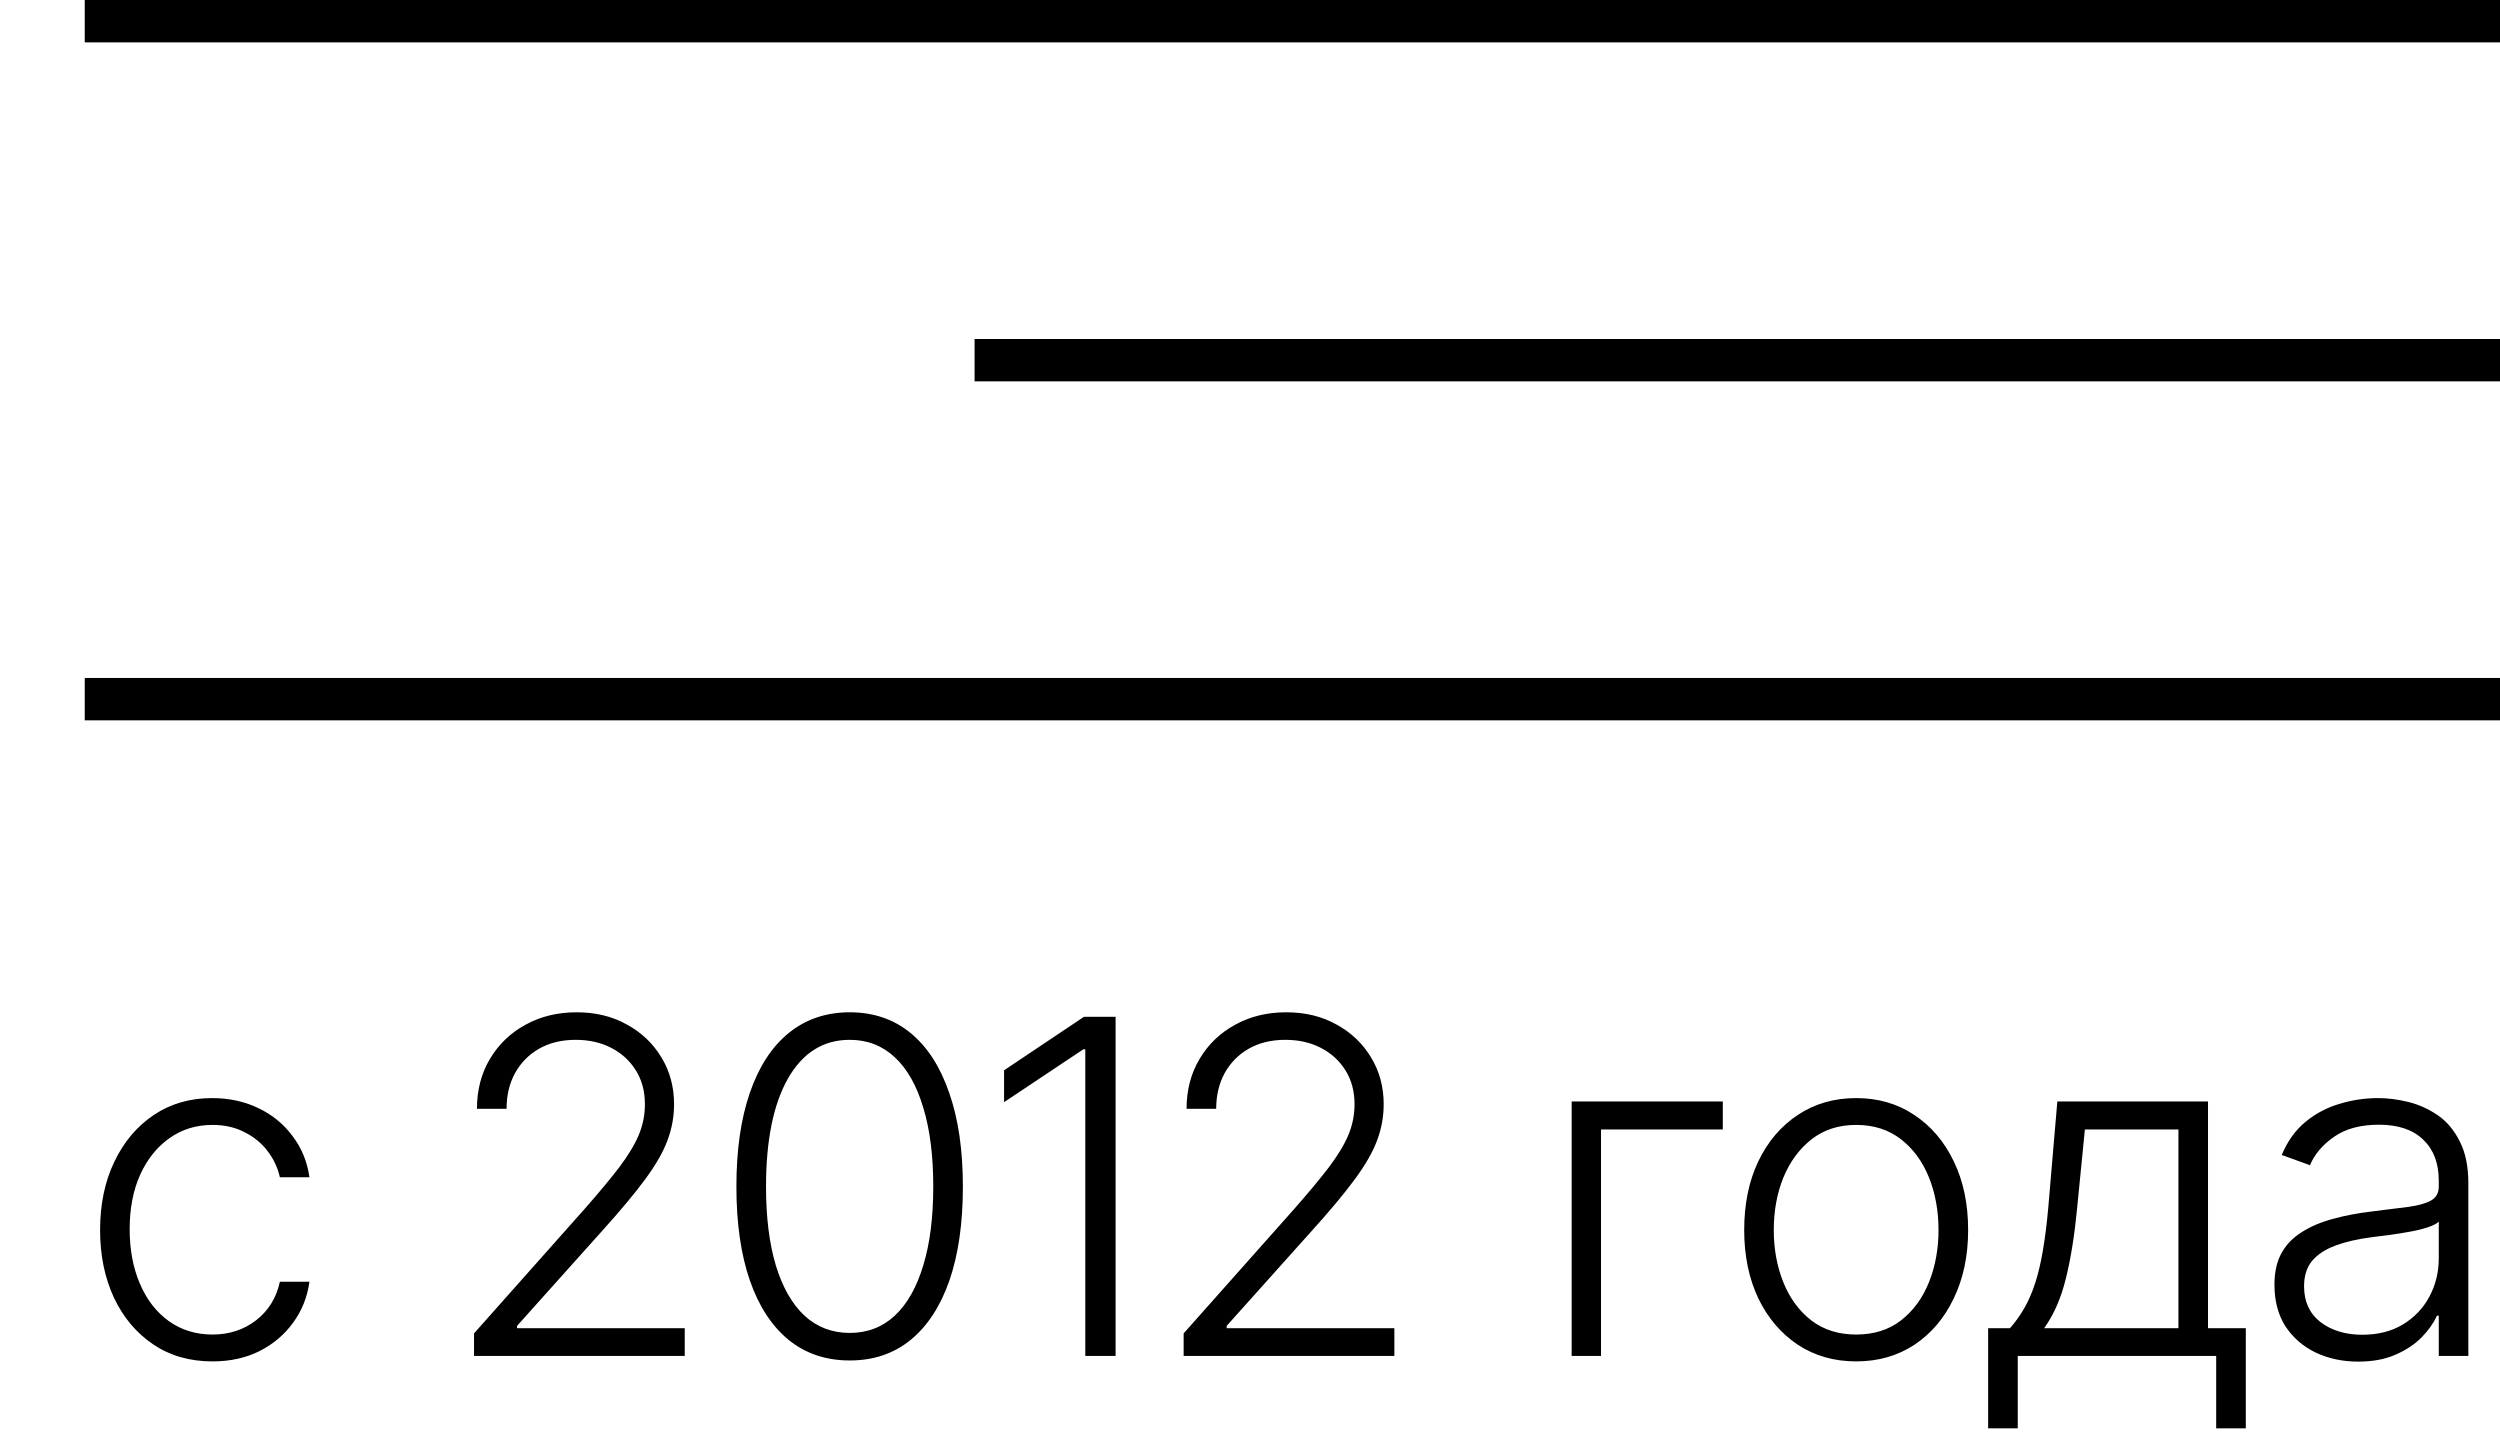
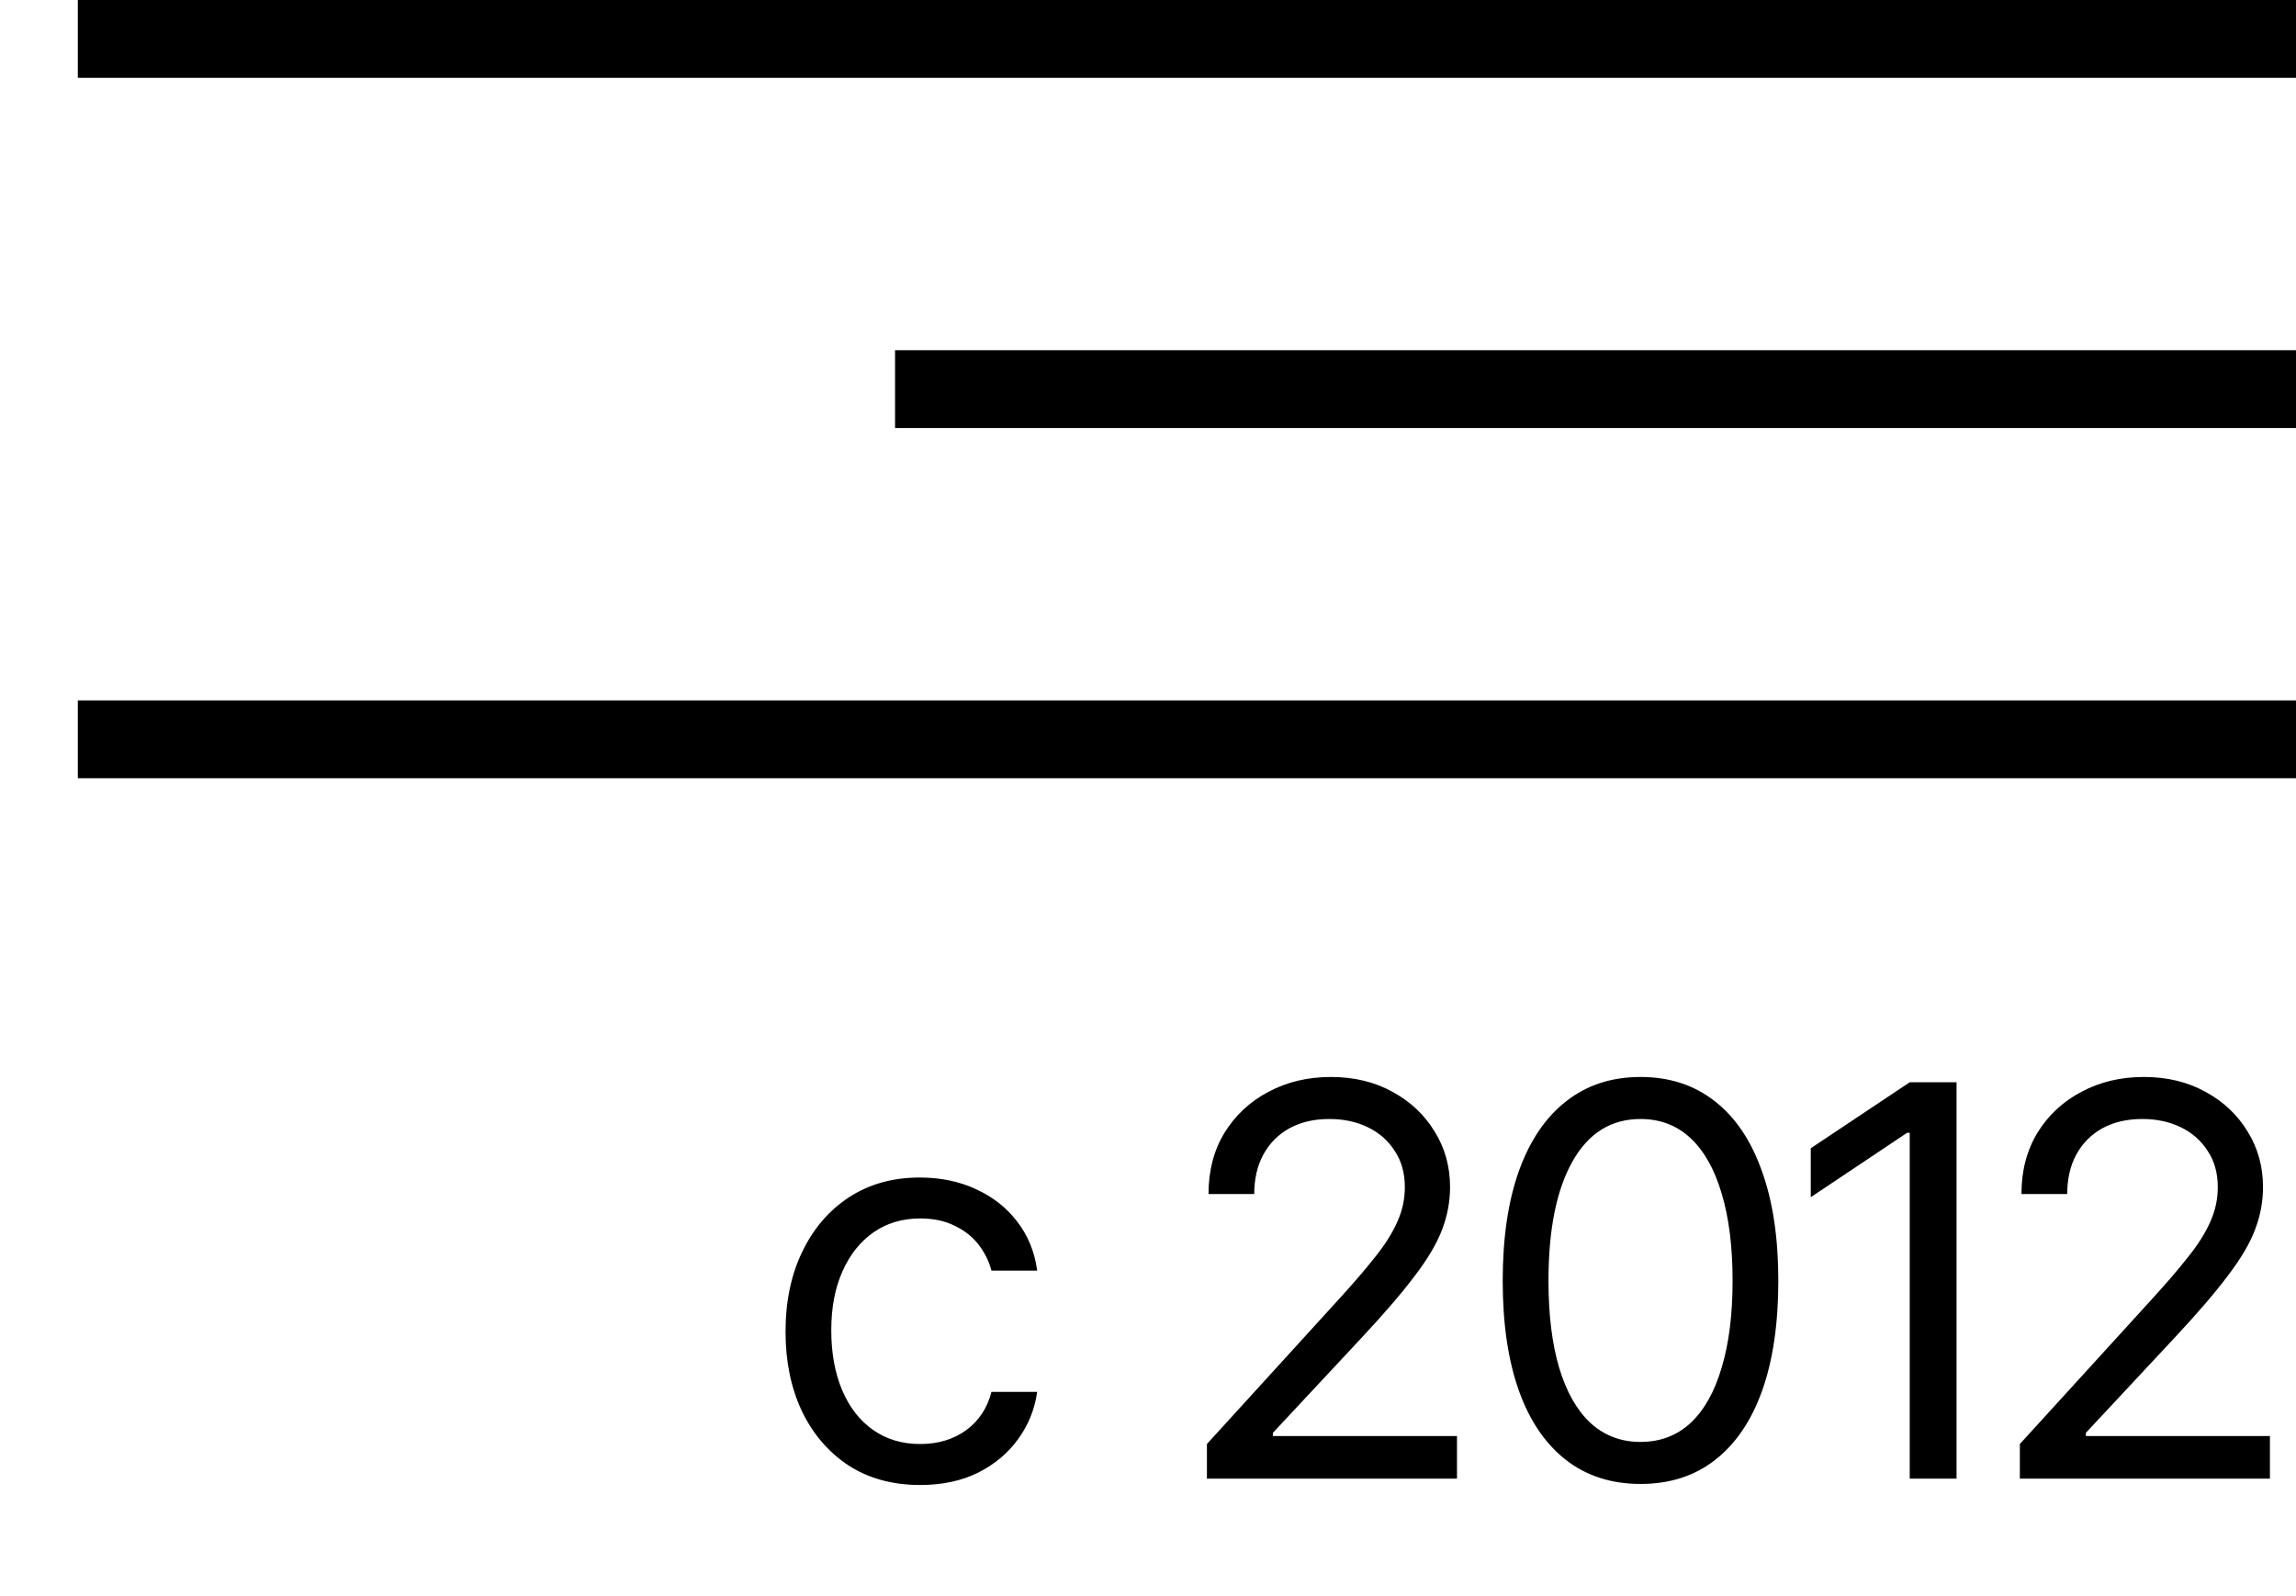
- <svg xmlns="http://www.w3.org/2000/svg" width="59" height="34" viewBox="0 0 59 34" fill="none">
-   <path d="M5.015 32.129C4.478 32.129 4.011 31.995 3.613 31.726C3.216 31.457 2.908 31.09 2.689 30.625C2.471 30.156 2.362 29.624 2.362 29.03C2.362 28.425 2.473 27.889 2.695 27.424C2.917 26.955 3.227 26.586 3.624 26.317C4.021 26.049 4.482 25.915 5.004 25.915C5.405 25.915 5.769 25.993 6.095 26.151C6.421 26.305 6.689 26.523 6.9 26.806C7.115 27.085 7.25 27.411 7.303 27.784H6.605C6.555 27.558 6.458 27.352 6.315 27.166C6.175 26.98 5.994 26.831 5.772 26.72C5.554 26.606 5.302 26.548 5.015 26.548C4.632 26.548 4.294 26.652 4 26.86C3.706 27.067 3.475 27.356 3.307 27.725C3.142 28.093 3.06 28.521 3.06 29.008C3.06 29.492 3.141 29.921 3.302 30.297C3.463 30.673 3.69 30.967 3.984 31.178C4.281 31.39 4.625 31.495 5.015 31.495C5.413 31.495 5.756 31.382 6.046 31.157C6.336 30.931 6.523 30.629 6.605 30.249H7.303C7.253 30.611 7.124 30.933 6.917 31.216C6.712 31.499 6.447 31.723 6.122 31.887C5.799 32.048 5.431 32.129 5.015 32.129ZM11.187 32V31.468L13.802 28.525C14.139 28.142 14.411 27.814 14.619 27.542C14.826 27.266 14.979 27.014 15.075 26.785C15.172 26.552 15.22 26.31 15.22 26.06C15.22 25.755 15.149 25.488 15.005 25.259C14.862 25.03 14.667 24.853 14.42 24.727C14.176 24.602 13.899 24.54 13.587 24.54C13.258 24.54 12.97 24.609 12.723 24.749C12.479 24.889 12.289 25.082 12.153 25.329C12.021 25.573 11.955 25.852 11.955 26.167H11.256C11.256 25.727 11.358 25.334 11.562 24.991C11.767 24.647 12.046 24.378 12.4 24.185C12.755 23.988 13.158 23.89 13.609 23.89C14.056 23.89 14.452 23.986 14.796 24.18C15.143 24.369 15.415 24.629 15.612 24.959C15.809 25.284 15.908 25.651 15.908 26.06C15.908 26.353 15.856 26.638 15.752 26.914C15.652 27.186 15.476 27.492 15.226 27.832C14.975 28.172 14.629 28.586 14.189 29.073L12.202 31.291V31.345H16.16V32H11.187ZM20.054 32.107C19.492 32.107 19.01 31.945 18.609 31.619C18.212 31.293 17.908 30.826 17.696 30.217C17.485 29.605 17.379 28.867 17.379 28.004C17.379 27.141 17.485 26.403 17.696 25.791C17.908 25.175 18.214 24.704 18.615 24.378C19.016 24.053 19.496 23.89 20.054 23.89C20.613 23.89 21.091 24.053 21.488 24.378C21.886 24.704 22.19 25.175 22.401 25.791C22.616 26.403 22.724 27.141 22.724 28.004C22.724 28.867 22.618 29.605 22.407 30.217C22.195 30.826 21.891 31.293 21.494 31.619C21.096 31.945 20.616 32.107 20.054 32.107ZM20.054 31.457C20.47 31.457 20.824 31.322 21.118 31.049C21.411 30.774 21.635 30.378 21.789 29.862C21.947 29.347 22.025 28.727 22.025 28.004C22.025 27.277 21.947 26.656 21.789 26.14C21.635 25.621 21.411 25.225 21.118 24.953C20.824 24.677 20.47 24.54 20.054 24.54C19.428 24.54 18.941 24.846 18.593 25.458C18.25 26.067 18.078 26.915 18.078 28.004C18.078 28.727 18.155 29.347 18.309 29.862C18.466 30.378 18.692 30.774 18.985 31.049C19.283 31.322 19.639 31.457 20.054 31.457ZM26.328 23.997V32H25.613V24.765H25.565L23.696 26.011V25.259L25.581 23.997H26.328ZM27.934 32V31.468L30.549 28.525C30.886 28.142 31.158 27.814 31.366 27.542C31.573 27.266 31.726 27.014 31.822 26.785C31.919 26.552 31.967 26.31 31.967 26.06C31.967 25.755 31.896 25.488 31.752 25.259C31.609 25.03 31.414 24.853 31.167 24.727C30.924 24.602 30.646 24.54 30.334 24.54C30.005 24.54 29.717 24.609 29.47 24.749C29.226 24.889 29.037 25.082 28.9 25.329C28.768 25.573 28.702 25.852 28.702 26.167H28.003C28.003 25.727 28.105 25.334 28.31 24.991C28.514 24.647 28.793 24.378 29.148 24.185C29.502 23.988 29.905 23.89 30.356 23.89C30.803 23.89 31.199 23.986 31.543 24.18C31.89 24.369 32.162 24.629 32.359 24.959C32.556 25.284 32.655 25.651 32.655 26.06C32.655 26.353 32.603 26.638 32.499 26.914C32.399 27.186 32.223 27.492 31.973 27.832C31.722 28.172 31.377 28.586 30.936 29.073L28.949 31.291V31.345H32.907V32H27.934ZM40.658 25.995V26.656H37.784V32H37.091V25.995H40.658ZM43.805 32.129C43.286 32.129 42.828 31.998 42.43 31.737C42.033 31.472 41.721 31.107 41.496 30.641C41.274 30.172 41.163 29.635 41.163 29.03C41.163 28.414 41.274 27.873 41.496 27.408C41.721 26.939 42.033 26.573 42.43 26.312C42.828 26.047 43.286 25.915 43.805 25.915C44.324 25.915 44.781 26.047 45.175 26.312C45.572 26.573 45.884 26.939 46.109 27.408C46.335 27.873 46.448 28.414 46.448 29.03C46.448 29.635 46.335 30.172 46.109 30.641C45.887 31.107 45.578 31.472 45.18 31.737C44.783 31.998 44.324 32.129 43.805 32.129ZM43.805 31.495C44.224 31.495 44.577 31.384 44.863 31.162C45.153 30.936 45.373 30.636 45.524 30.26C45.674 29.884 45.749 29.474 45.749 29.03C45.749 28.579 45.674 28.165 45.524 27.789C45.373 27.413 45.153 27.112 44.863 26.887C44.573 26.661 44.221 26.548 43.805 26.548C43.39 26.548 43.037 26.663 42.747 26.892C42.461 27.118 42.24 27.419 42.086 27.794C41.936 28.167 41.861 28.579 41.861 29.03C41.861 29.474 41.936 29.884 42.086 30.26C42.237 30.636 42.457 30.936 42.747 31.162C43.037 31.384 43.39 31.495 43.805 31.495ZM46.92 33.708V31.345H47.436C47.565 31.198 47.678 31.04 47.774 30.872C47.871 30.704 47.955 30.51 48.027 30.292C48.099 30.074 48.159 29.819 48.209 29.529C48.26 29.239 48.303 28.901 48.338 28.514L48.553 25.995H52.109V31.345H53.001V33.708H52.302V32H47.619V33.708H46.92ZM48.242 31.345H51.411V26.656H49.203L49.02 28.514C48.96 29.144 48.872 29.694 48.757 30.163C48.643 30.632 48.471 31.026 48.242 31.345ZM55.654 32.134C55.292 32.134 54.961 32.065 54.66 31.925C54.359 31.782 54.12 31.576 53.94 31.307C53.765 31.035 53.677 30.706 53.677 30.319C53.677 30.022 53.733 29.773 53.844 29.572C53.955 29.372 54.114 29.207 54.322 29.078C54.529 28.946 54.773 28.842 55.052 28.767C55.335 28.688 55.647 28.629 55.987 28.589C56.323 28.546 56.608 28.511 56.841 28.482C57.074 28.45 57.251 28.4 57.373 28.331C57.494 28.264 57.555 28.154 57.555 28.004V27.864C57.555 27.453 57.433 27.13 57.19 26.898C56.947 26.661 56.597 26.543 56.143 26.543C55.709 26.543 55.357 26.638 55.084 26.828C54.812 27.017 54.623 27.241 54.515 27.499L53.849 27.257C53.985 26.931 54.173 26.67 54.413 26.473C54.653 26.276 54.922 26.135 55.219 26.049C55.516 25.959 55.817 25.915 56.121 25.915C56.35 25.915 56.588 25.945 56.835 26.006C57.083 26.067 57.313 26.171 57.528 26.317C57.743 26.464 57.917 26.67 58.049 26.935C58.185 27.197 58.253 27.528 58.253 27.929V32H57.555V31.049H57.512C57.433 31.225 57.312 31.397 57.147 31.565C56.982 31.73 56.776 31.866 56.529 31.973C56.282 32.081 55.99 32.134 55.654 32.134ZM55.751 31.5C56.119 31.5 56.438 31.42 56.706 31.259C56.979 31.094 57.188 30.874 57.335 30.598C57.482 30.322 57.555 30.022 57.555 29.696V28.831C57.502 28.881 57.414 28.926 57.292 28.965C57.174 29.005 57.036 29.039 56.878 29.067C56.724 29.096 56.567 29.121 56.406 29.143C56.248 29.164 56.109 29.182 55.987 29.196C55.65 29.239 55.36 29.305 55.117 29.395C54.877 29.485 54.692 29.606 54.563 29.76C54.438 29.914 54.376 30.113 54.376 30.356C54.376 30.718 54.504 30.999 54.762 31.2C55.024 31.4 55.353 31.5 55.751 31.5Z" fill="black" />
-   <rect x="2" width="57" height="1" fill="black" />
-   <rect x="23" y="8" width="36" height="1" fill="black" />
-   <rect x="2" y="16" width="57" height="1" fill="black" />
+ <svg xmlns="http://www.w3.org/2000/svg" width="59" height="41" viewBox="0 0 59 41" fill="none">
+   <path d="M23.645 38.164C22.934 38.164 22.318 37.995 21.799 37.658C21.284 37.316 20.885 36.849 20.602 36.257C20.325 35.664 20.186 34.988 20.186 34.227C20.186 33.447 20.329 32.761 20.616 32.169C20.903 31.572 21.304 31.105 21.819 30.768C22.339 30.43 22.943 30.262 23.631 30.262C24.169 30.262 24.652 30.362 25.08 30.562C25.513 30.759 25.866 31.037 26.14 31.396C26.418 31.756 26.588 32.176 26.652 32.654H25.477C25.417 32.422 25.31 32.203 25.155 31.998C25 31.793 24.795 31.629 24.54 31.506C24.289 31.378 23.991 31.314 23.645 31.314C23.189 31.314 22.79 31.433 22.448 31.67C22.106 31.907 21.84 32.242 21.648 32.675C21.457 33.103 21.361 33.607 21.361 34.185C21.361 34.773 21.455 35.288 21.642 35.73C21.828 36.168 22.093 36.508 22.435 36.749C22.781 36.991 23.184 37.111 23.645 37.111C24.105 37.111 24.499 36.993 24.827 36.756C25.155 36.514 25.372 36.186 25.477 35.772H26.652C26.588 36.223 26.424 36.628 26.16 36.988C25.9 37.348 25.556 37.635 25.128 37.85C24.704 38.059 24.21 38.164 23.645 38.164ZM31.014 38V37.111L34.377 33.42C34.769 32.992 35.09 32.618 35.341 32.299C35.596 31.98 35.785 31.679 35.908 31.396C36.036 31.114 36.1 30.818 36.1 30.508C36.1 30.148 36.013 29.838 35.84 29.578C35.671 29.314 35.441 29.111 35.149 28.97C34.858 28.828 34.527 28.758 34.158 28.758C33.766 28.758 33.425 28.838 33.133 28.997C32.846 29.157 32.622 29.382 32.463 29.674C32.308 29.961 32.23 30.298 32.23 30.686H31.055C31.055 30.088 31.191 29.564 31.465 29.113C31.743 28.662 32.119 28.311 32.593 28.061C33.071 27.805 33.607 27.678 34.199 27.678C34.796 27.678 35.325 27.805 35.785 28.061C36.245 28.311 36.605 28.651 36.865 29.079C37.13 29.503 37.262 29.979 37.262 30.508C37.262 30.881 37.193 31.246 37.057 31.602C36.925 31.953 36.692 32.347 36.359 32.784C36.031 33.222 35.575 33.753 34.992 34.377L32.709 36.824V36.906H37.44V38H31.014ZM42.156 38.137C41.409 38.137 40.771 37.932 40.242 37.522C39.714 37.111 39.31 36.519 39.032 35.744C38.754 34.965 38.615 34.022 38.615 32.914C38.615 31.811 38.754 30.87 39.032 30.091C39.315 29.307 39.72 28.71 40.249 28.3C40.778 27.885 41.413 27.678 42.156 27.678C42.899 27.678 43.535 27.885 44.063 28.3C44.592 28.71 44.995 29.307 45.273 30.091C45.556 30.87 45.697 31.811 45.697 32.914C45.697 34.022 45.558 34.965 45.28 35.744C45.002 36.519 44.599 37.111 44.07 37.522C43.546 37.932 42.908 38.137 42.156 38.137ZM42.156 37.057C42.662 37.057 43.09 36.895 43.441 36.571C43.792 36.243 44.059 35.769 44.241 35.149C44.428 34.53 44.522 33.785 44.522 32.914C44.522 32.039 44.428 31.292 44.241 30.672C44.059 30.052 43.792 29.578 43.441 29.25C43.09 28.922 42.662 28.758 42.156 28.758C41.4 28.758 40.816 29.122 40.406 29.852C39.996 30.581 39.791 31.602 39.791 32.914C39.791 33.785 39.882 34.53 40.065 35.149C40.251 35.769 40.52 36.243 40.871 36.571C41.227 36.895 41.655 37.057 42.156 37.057ZM50.277 27.814V38H49.074V29.113H49.006L46.531 30.768V29.51L49.074 27.814H50.277ZM51.904 38V37.111L55.268 33.42C55.66 32.992 55.981 32.618 56.231 32.299C56.487 31.98 56.676 31.679 56.799 31.396C56.926 31.114 56.99 30.818 56.99 30.508C56.99 30.148 56.904 29.838 56.73 29.578C56.562 29.314 56.332 29.111 56.04 28.97C55.748 28.828 55.418 28.758 55.049 28.758C54.657 28.758 54.315 28.838 54.023 28.997C53.736 29.157 53.513 29.382 53.353 29.674C53.199 29.961 53.121 30.298 53.121 30.686H51.945C51.945 30.088 52.082 29.564 52.355 29.113C52.633 28.662 53.009 28.311 53.483 28.061C53.962 27.805 54.497 27.678 55.09 27.678C55.687 27.678 56.215 27.805 56.676 28.061C57.136 28.311 57.496 28.651 57.756 29.079C58.02 29.503 58.152 29.979 58.152 30.508C58.152 30.881 58.084 31.246 57.947 31.602C57.815 31.953 57.583 32.347 57.25 32.784C56.922 33.222 56.466 33.753 55.883 34.377L53.6 36.824V36.906H58.33V38H51.904Z" fill="black" />
+   <rect x="2" width="57" height="2" fill="black" />
+   <rect x="23" y="9" width="36" height="2" fill="black" />
+   <rect x="2" y="18" width="57" height="2" fill="black" />
</svg>
